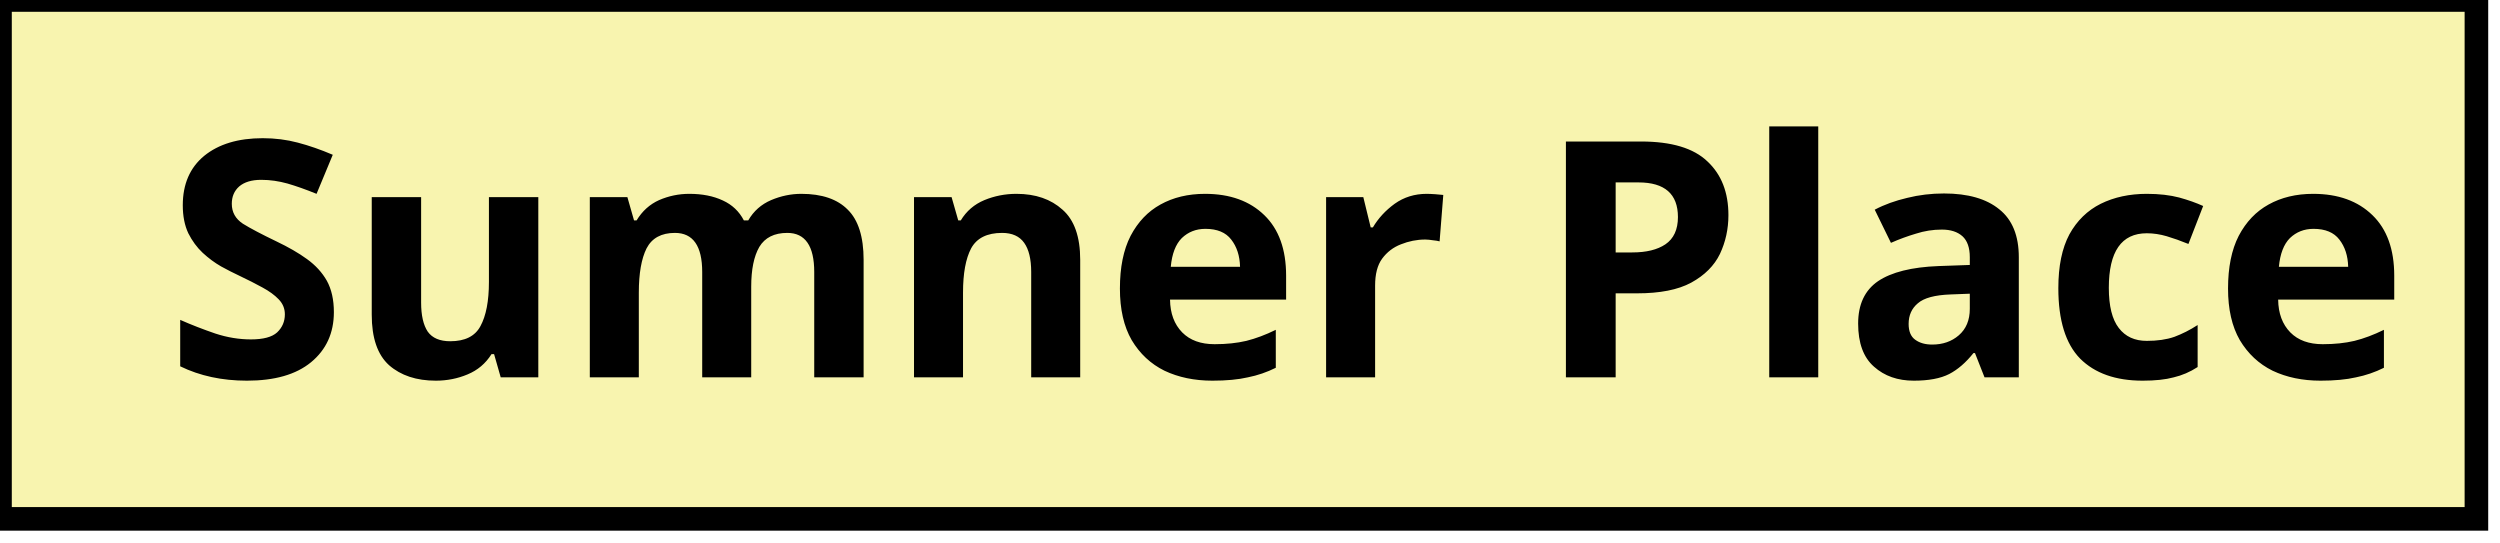
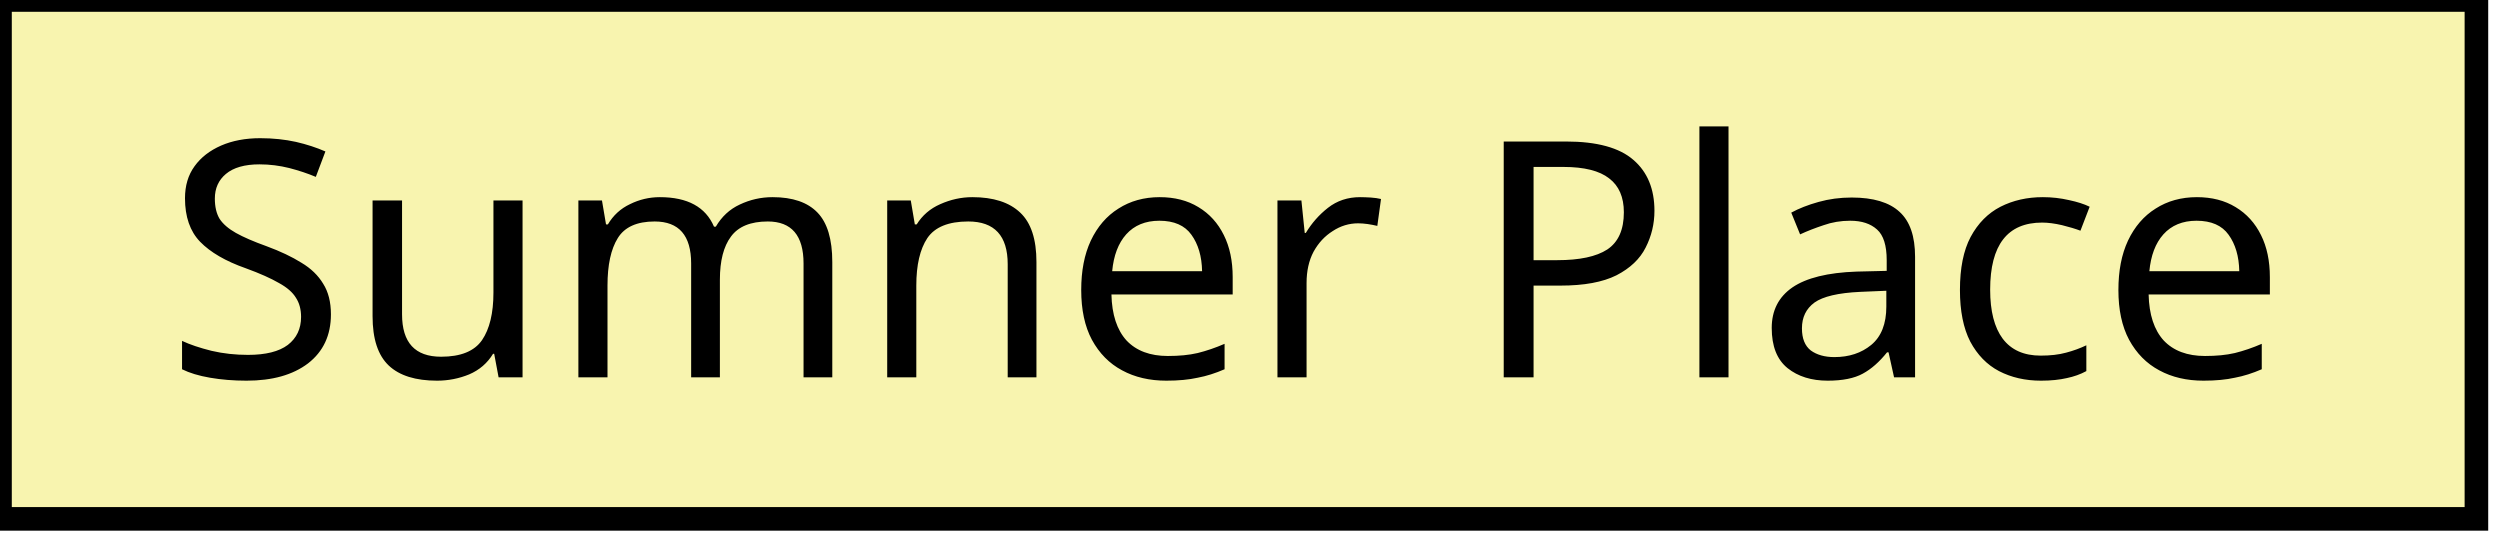
<svg xmlns="http://www.w3.org/2000/svg">
  <g>
    <rect width="105" height="22" style="fill:#f8f4af;" stroke="black" />
-     <text font-size="14" font-family="Futura-Medium, Futura, ebrima" font-weight="600">
+     <text font-size="14" font-family="Futura-Medium, Futura, ebrima" font-weight="500">
      <tspan x="7" y="16">Sumner Place</tspan>
    </text>
  </g>
</svg>
